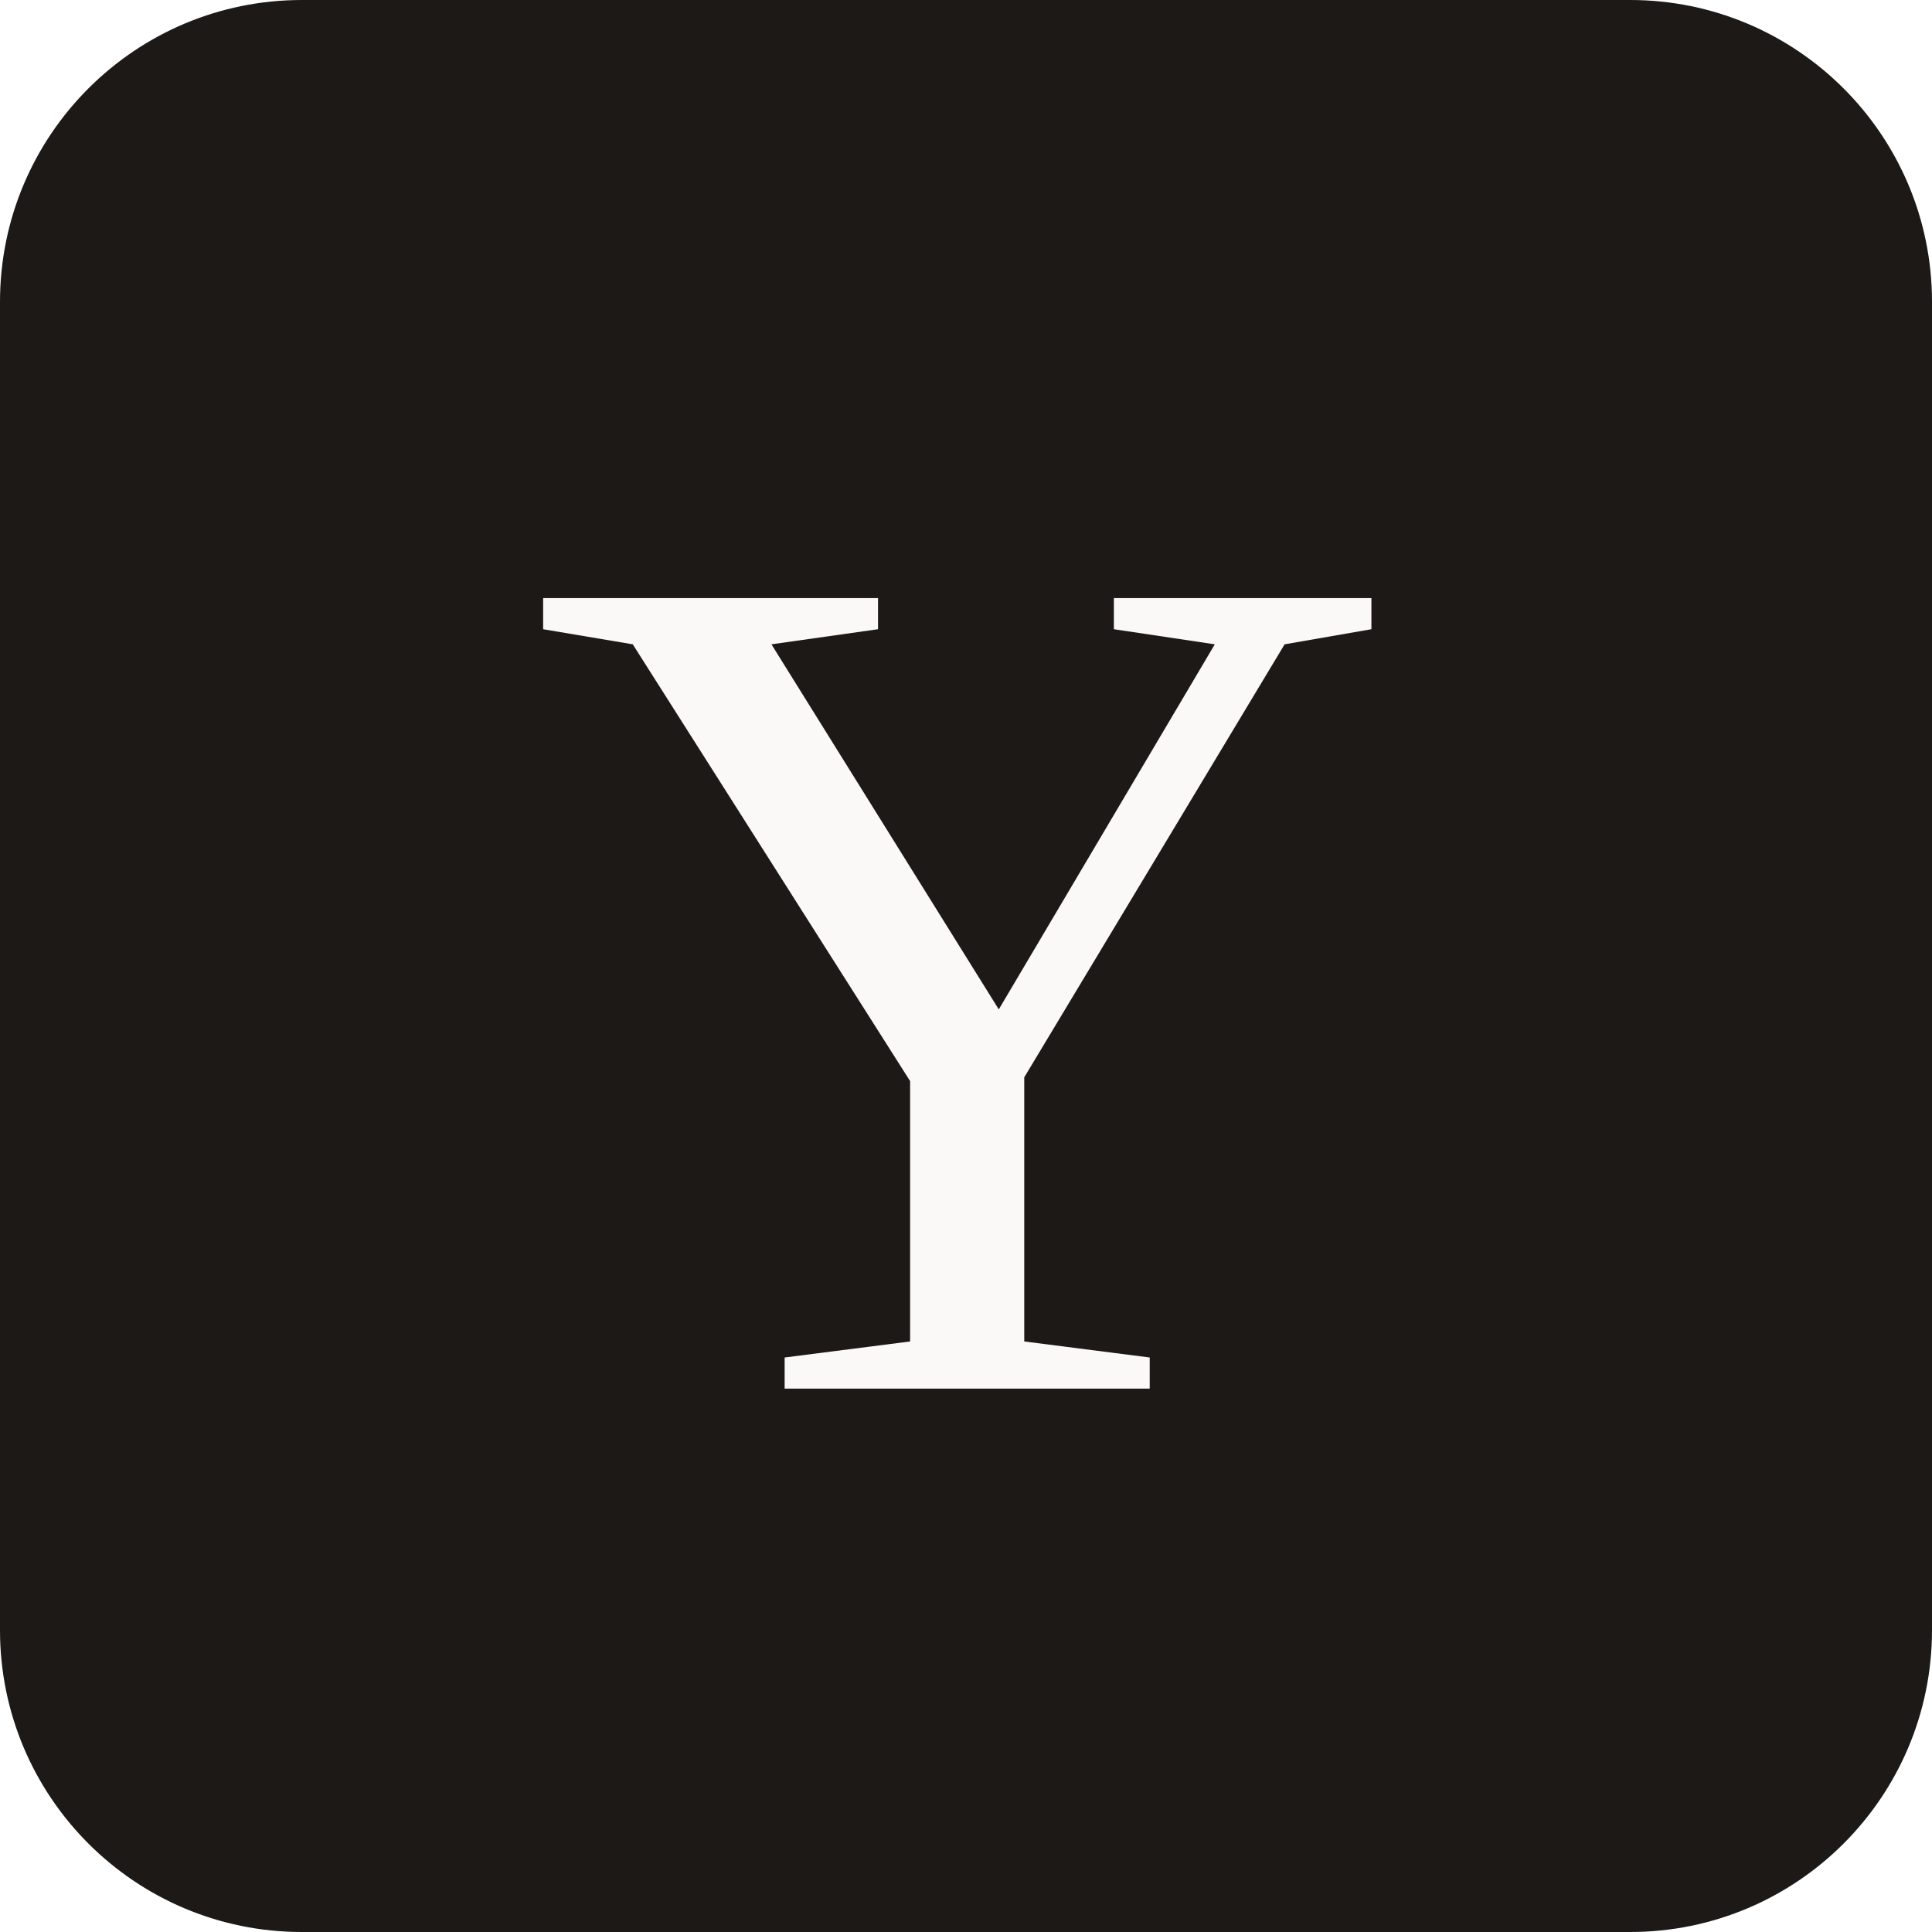
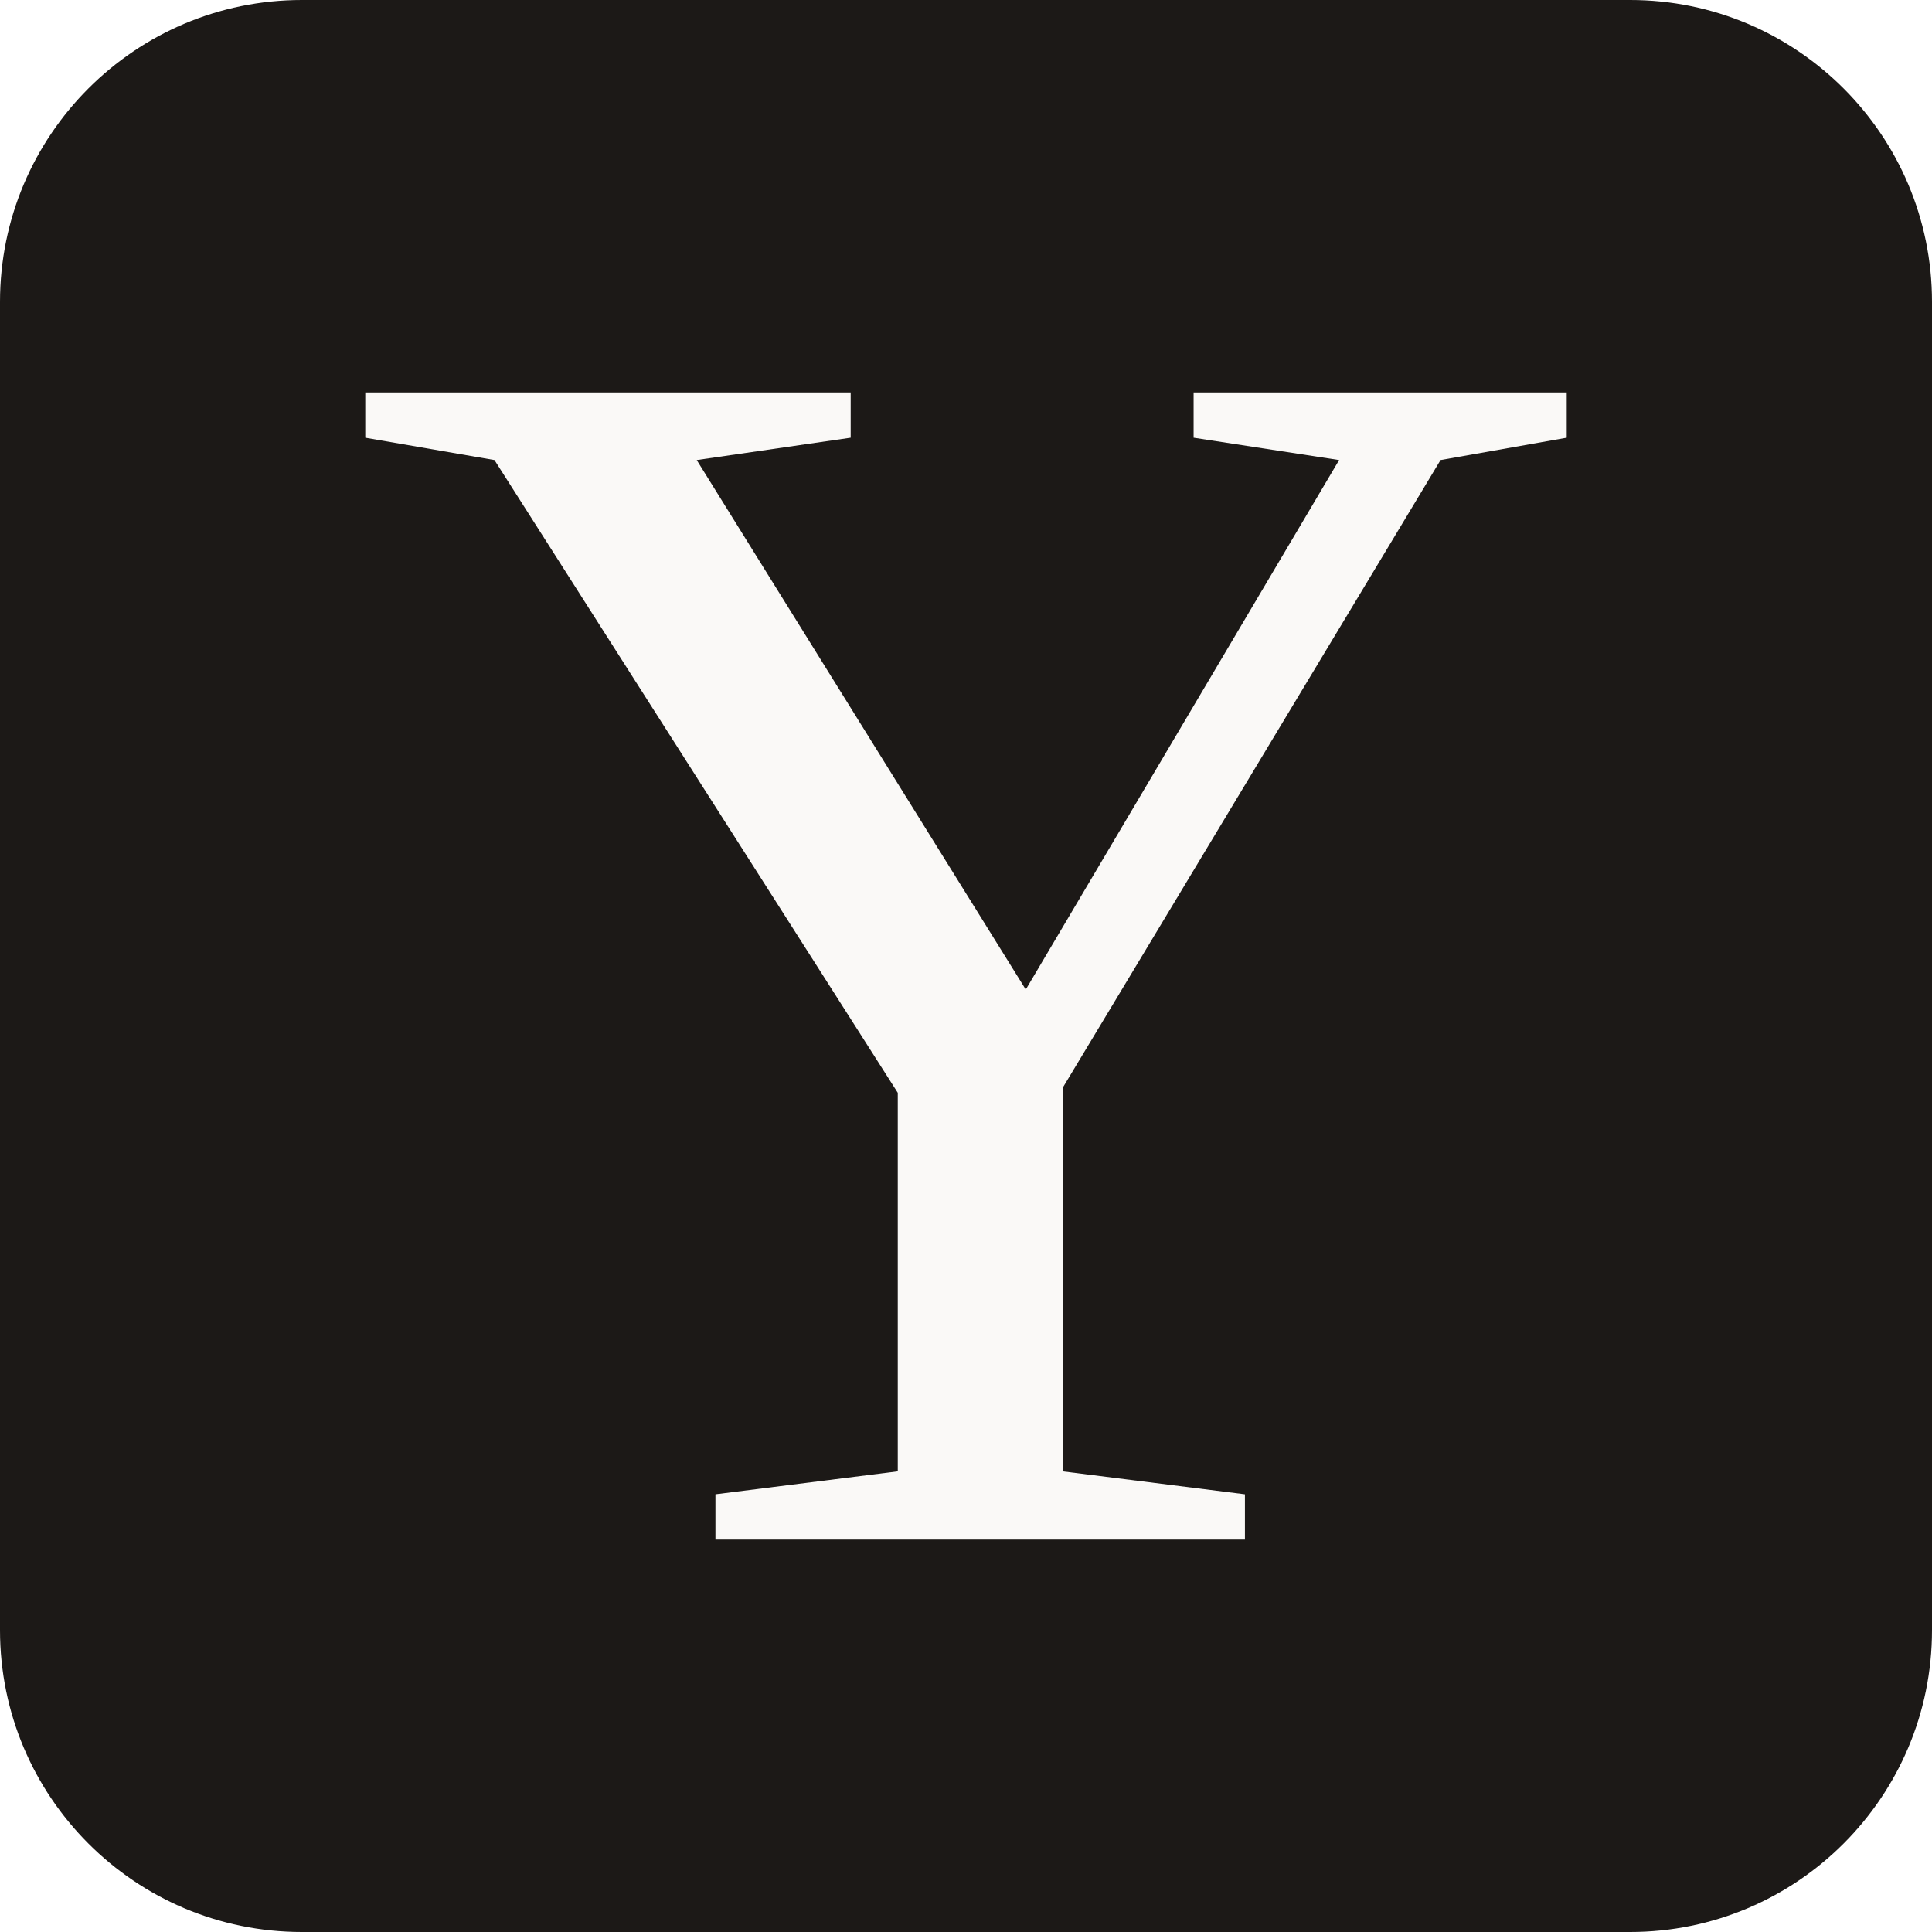
<svg xmlns="http://www.w3.org/2000/svg" viewBox="0 0 32 32">
  <rect width="32" height="32" rx="5" fill="#1c1917" />
-   <text x="16" y="23" font-family="Georgia, 'Times New Roman', serif" font-size="20" font-weight="400" fill="#faf9f7" text-anchor="middle">Y</text>
+   <path fill="#faf9f7" d="M17.6 18.02V24.37L20.62 24.75V25.5H11.85V24.75L14.87 24.37V18.1L8.19 7.62L6.05 7.25V6.5H14.09V7.25L11.54 7.62L16.99 16.39L22.18 7.62L19.77 7.25V6.5H25.95V7.25L23.86 7.62Z" />
</svg>
